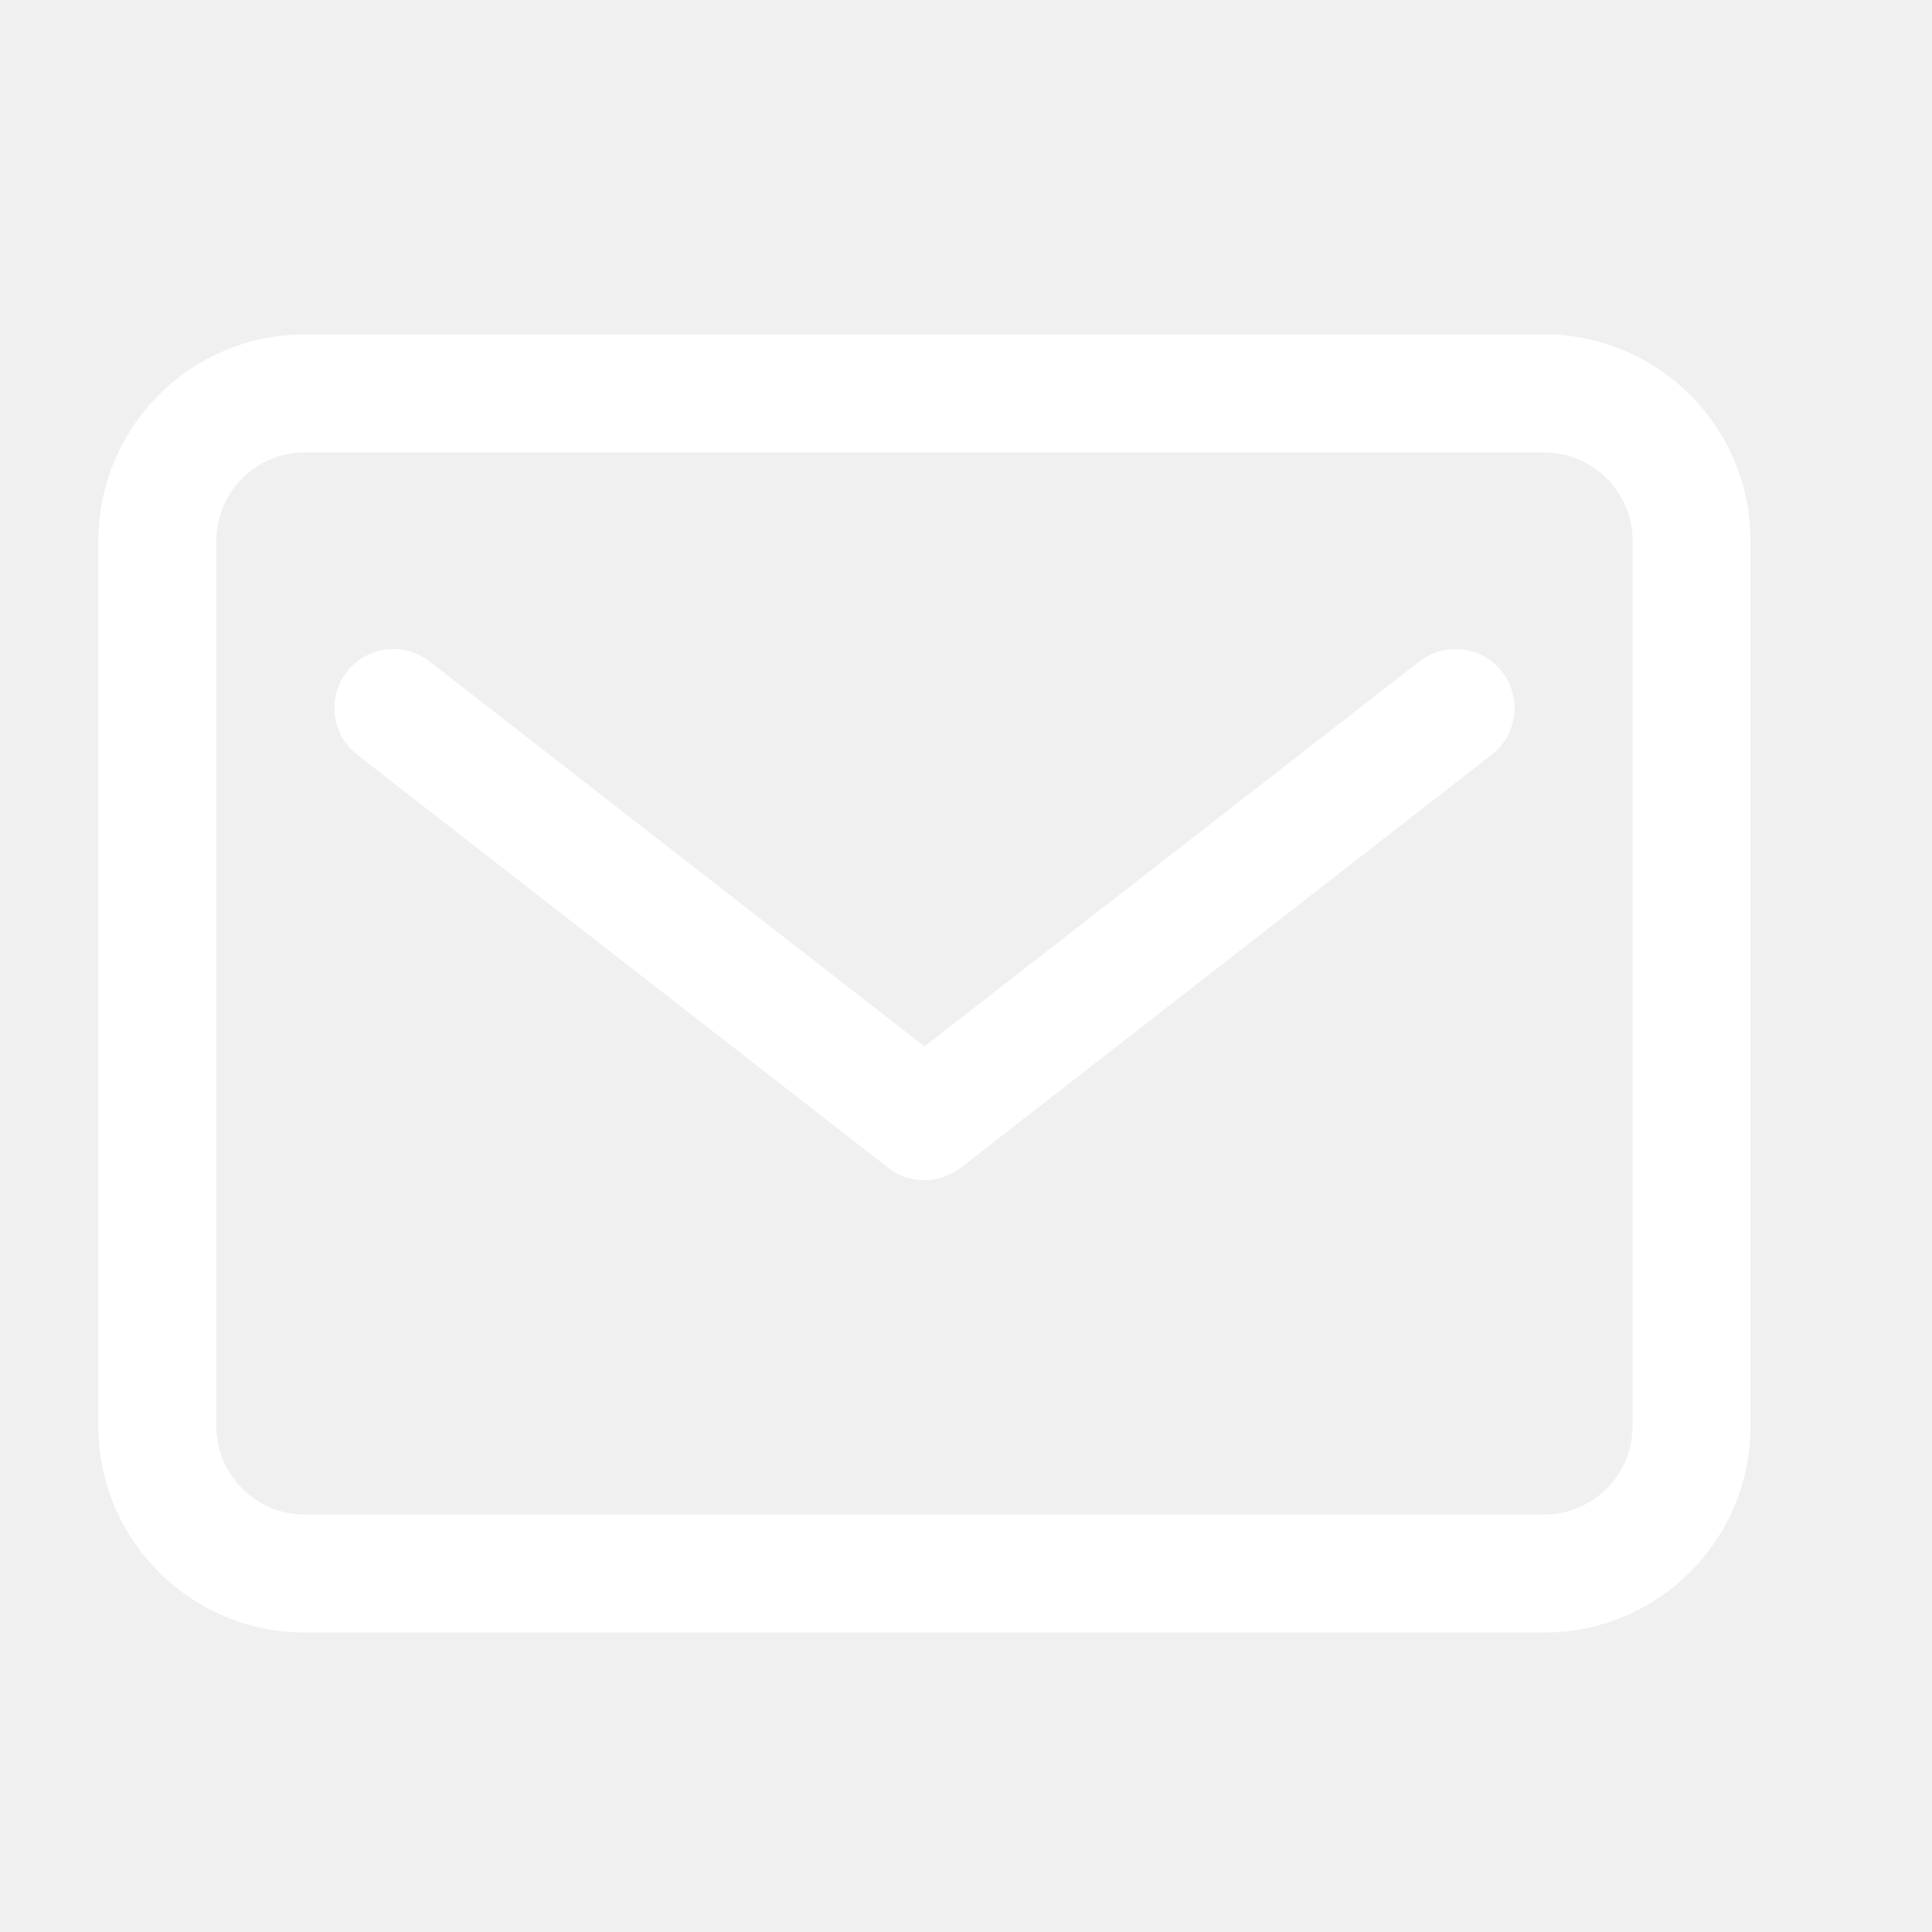
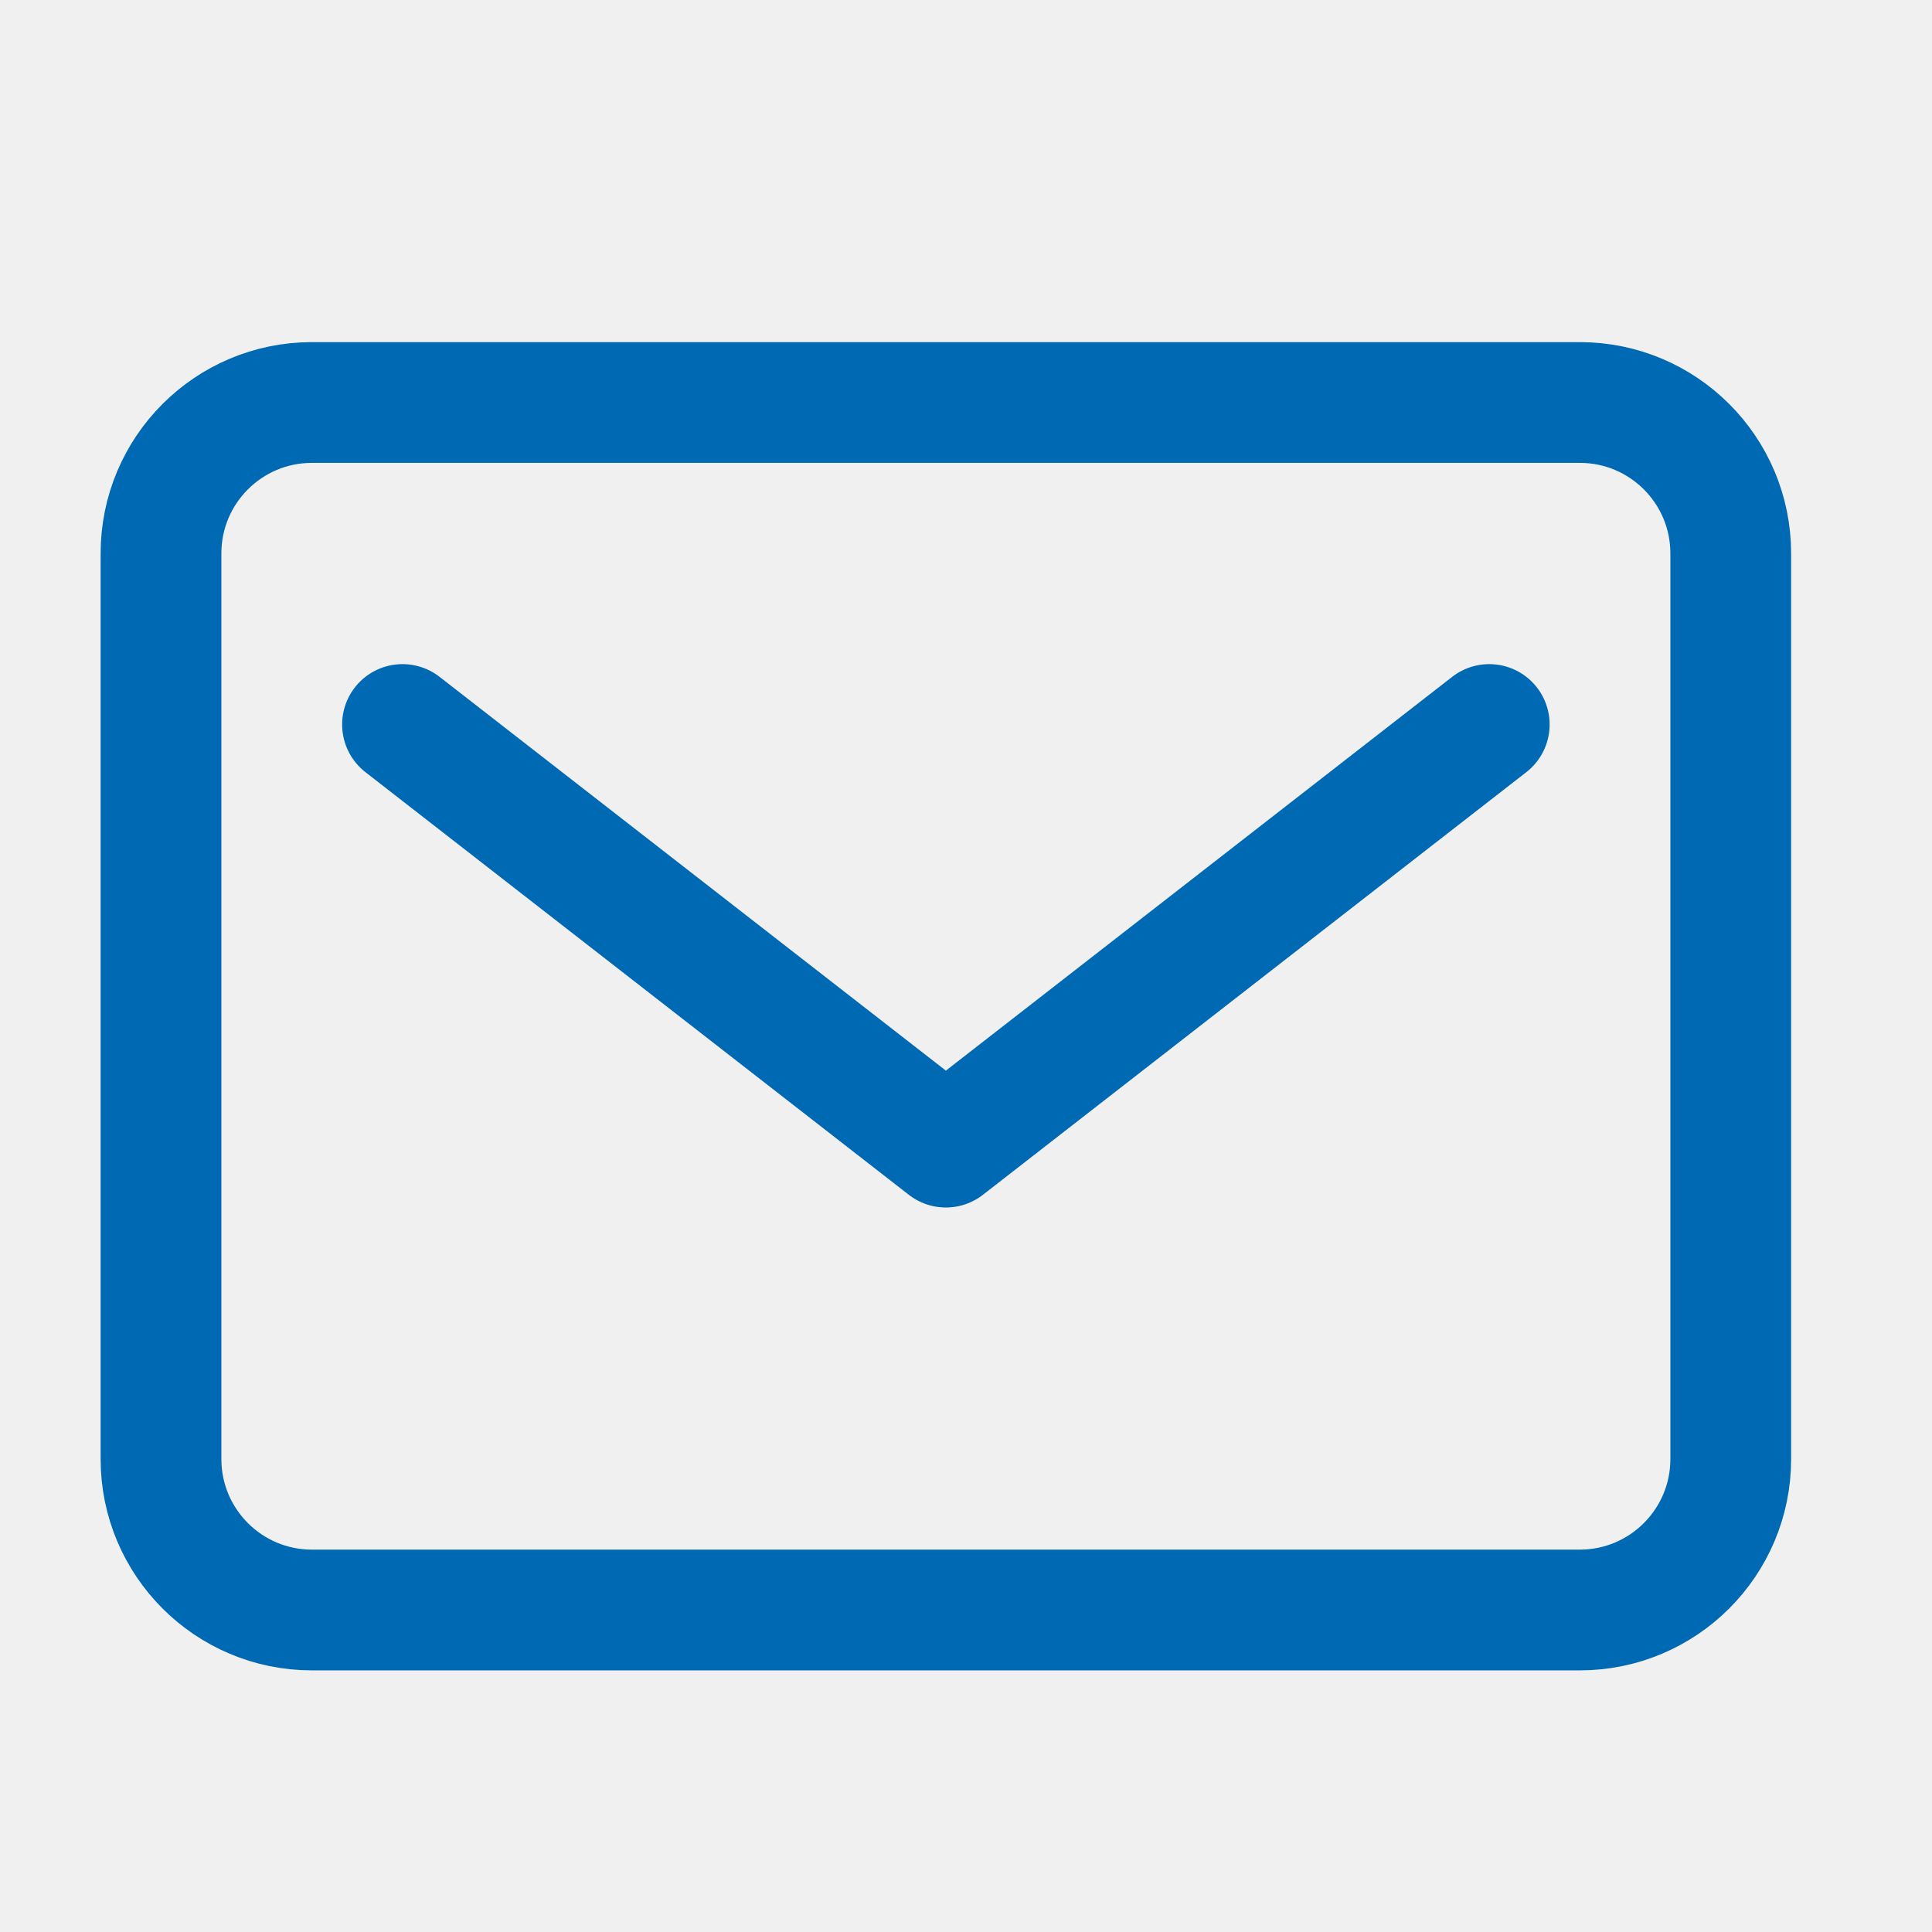
- <svg xmlns="http://www.w3.org/2000/svg" width="34" height="34" viewBox="0 0 34 34" fill="none">
-   <path d="M27.173 6.923H5.365C3.931 6.923 2.769 8.085 2.769 9.519V25.096C2.769 26.53 3.931 27.692 5.365 27.692H27.173C28.607 27.692 29.769 26.53 29.769 25.096V9.519C29.769 8.085 28.607 6.923 27.173 6.923Z" stroke="white" stroke-width="2.077" stroke-linecap="round" stroke-linejoin="round" />
-   <path d="M6.923 12.461L16.269 19.731L25.615 12.461" stroke="white" stroke-width="2.077" stroke-linecap="round" stroke-linejoin="round" />
+ <svg xmlns="http://www.w3.org/2000/svg" width="24" height="24" viewBox="0 0 24 24" fill="none">
+   <path d="M19.625 5H3.875C2.839 5 2 5.839 2 6.875V18.125C2 19.16 2.839 20 3.875 20H19.625C20.66 20 21.5 19.16 21.5 18.125V6.875C21.5 5.839 20.66 5 19.625 5Z" stroke="#0069B4" stroke-width="1.5" stroke-linecap="round" stroke-linejoin="round" />
+   <path d="M5 9L11.75 14.25L18.5 9" stroke="#0069B4" stroke-width="1.5" stroke-linecap="round" stroke-linejoin="round" />
</svg>
